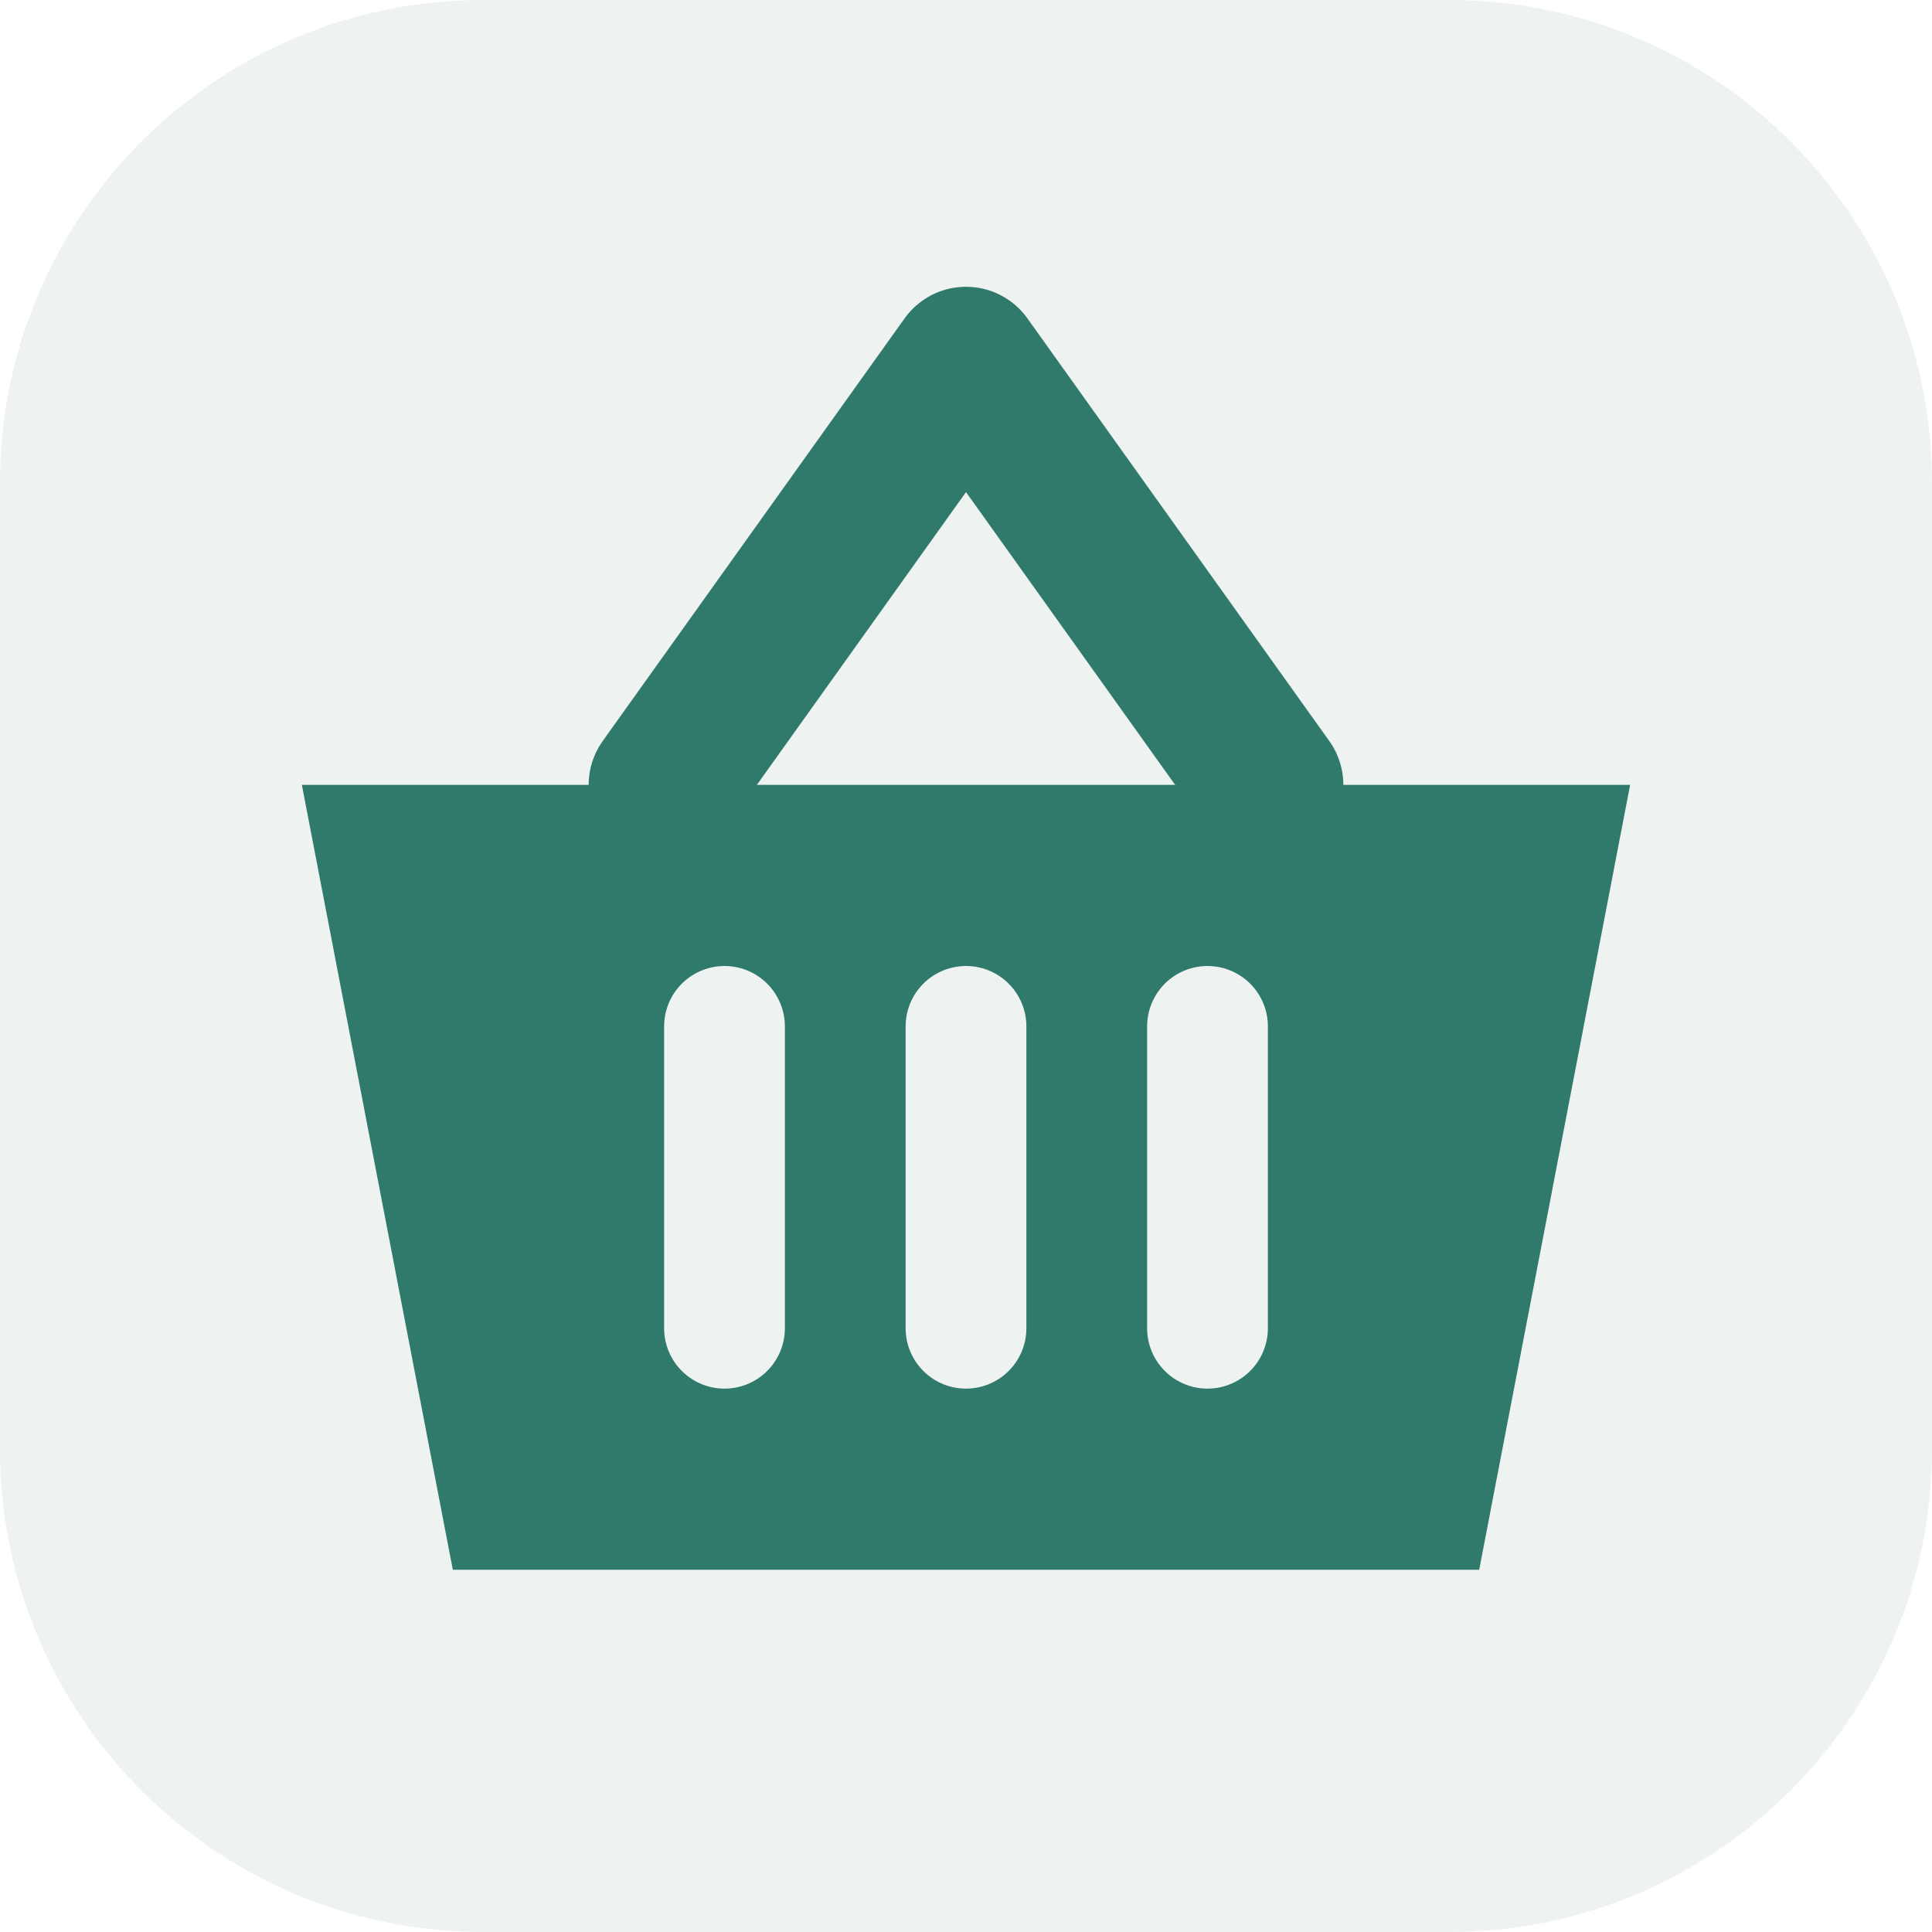
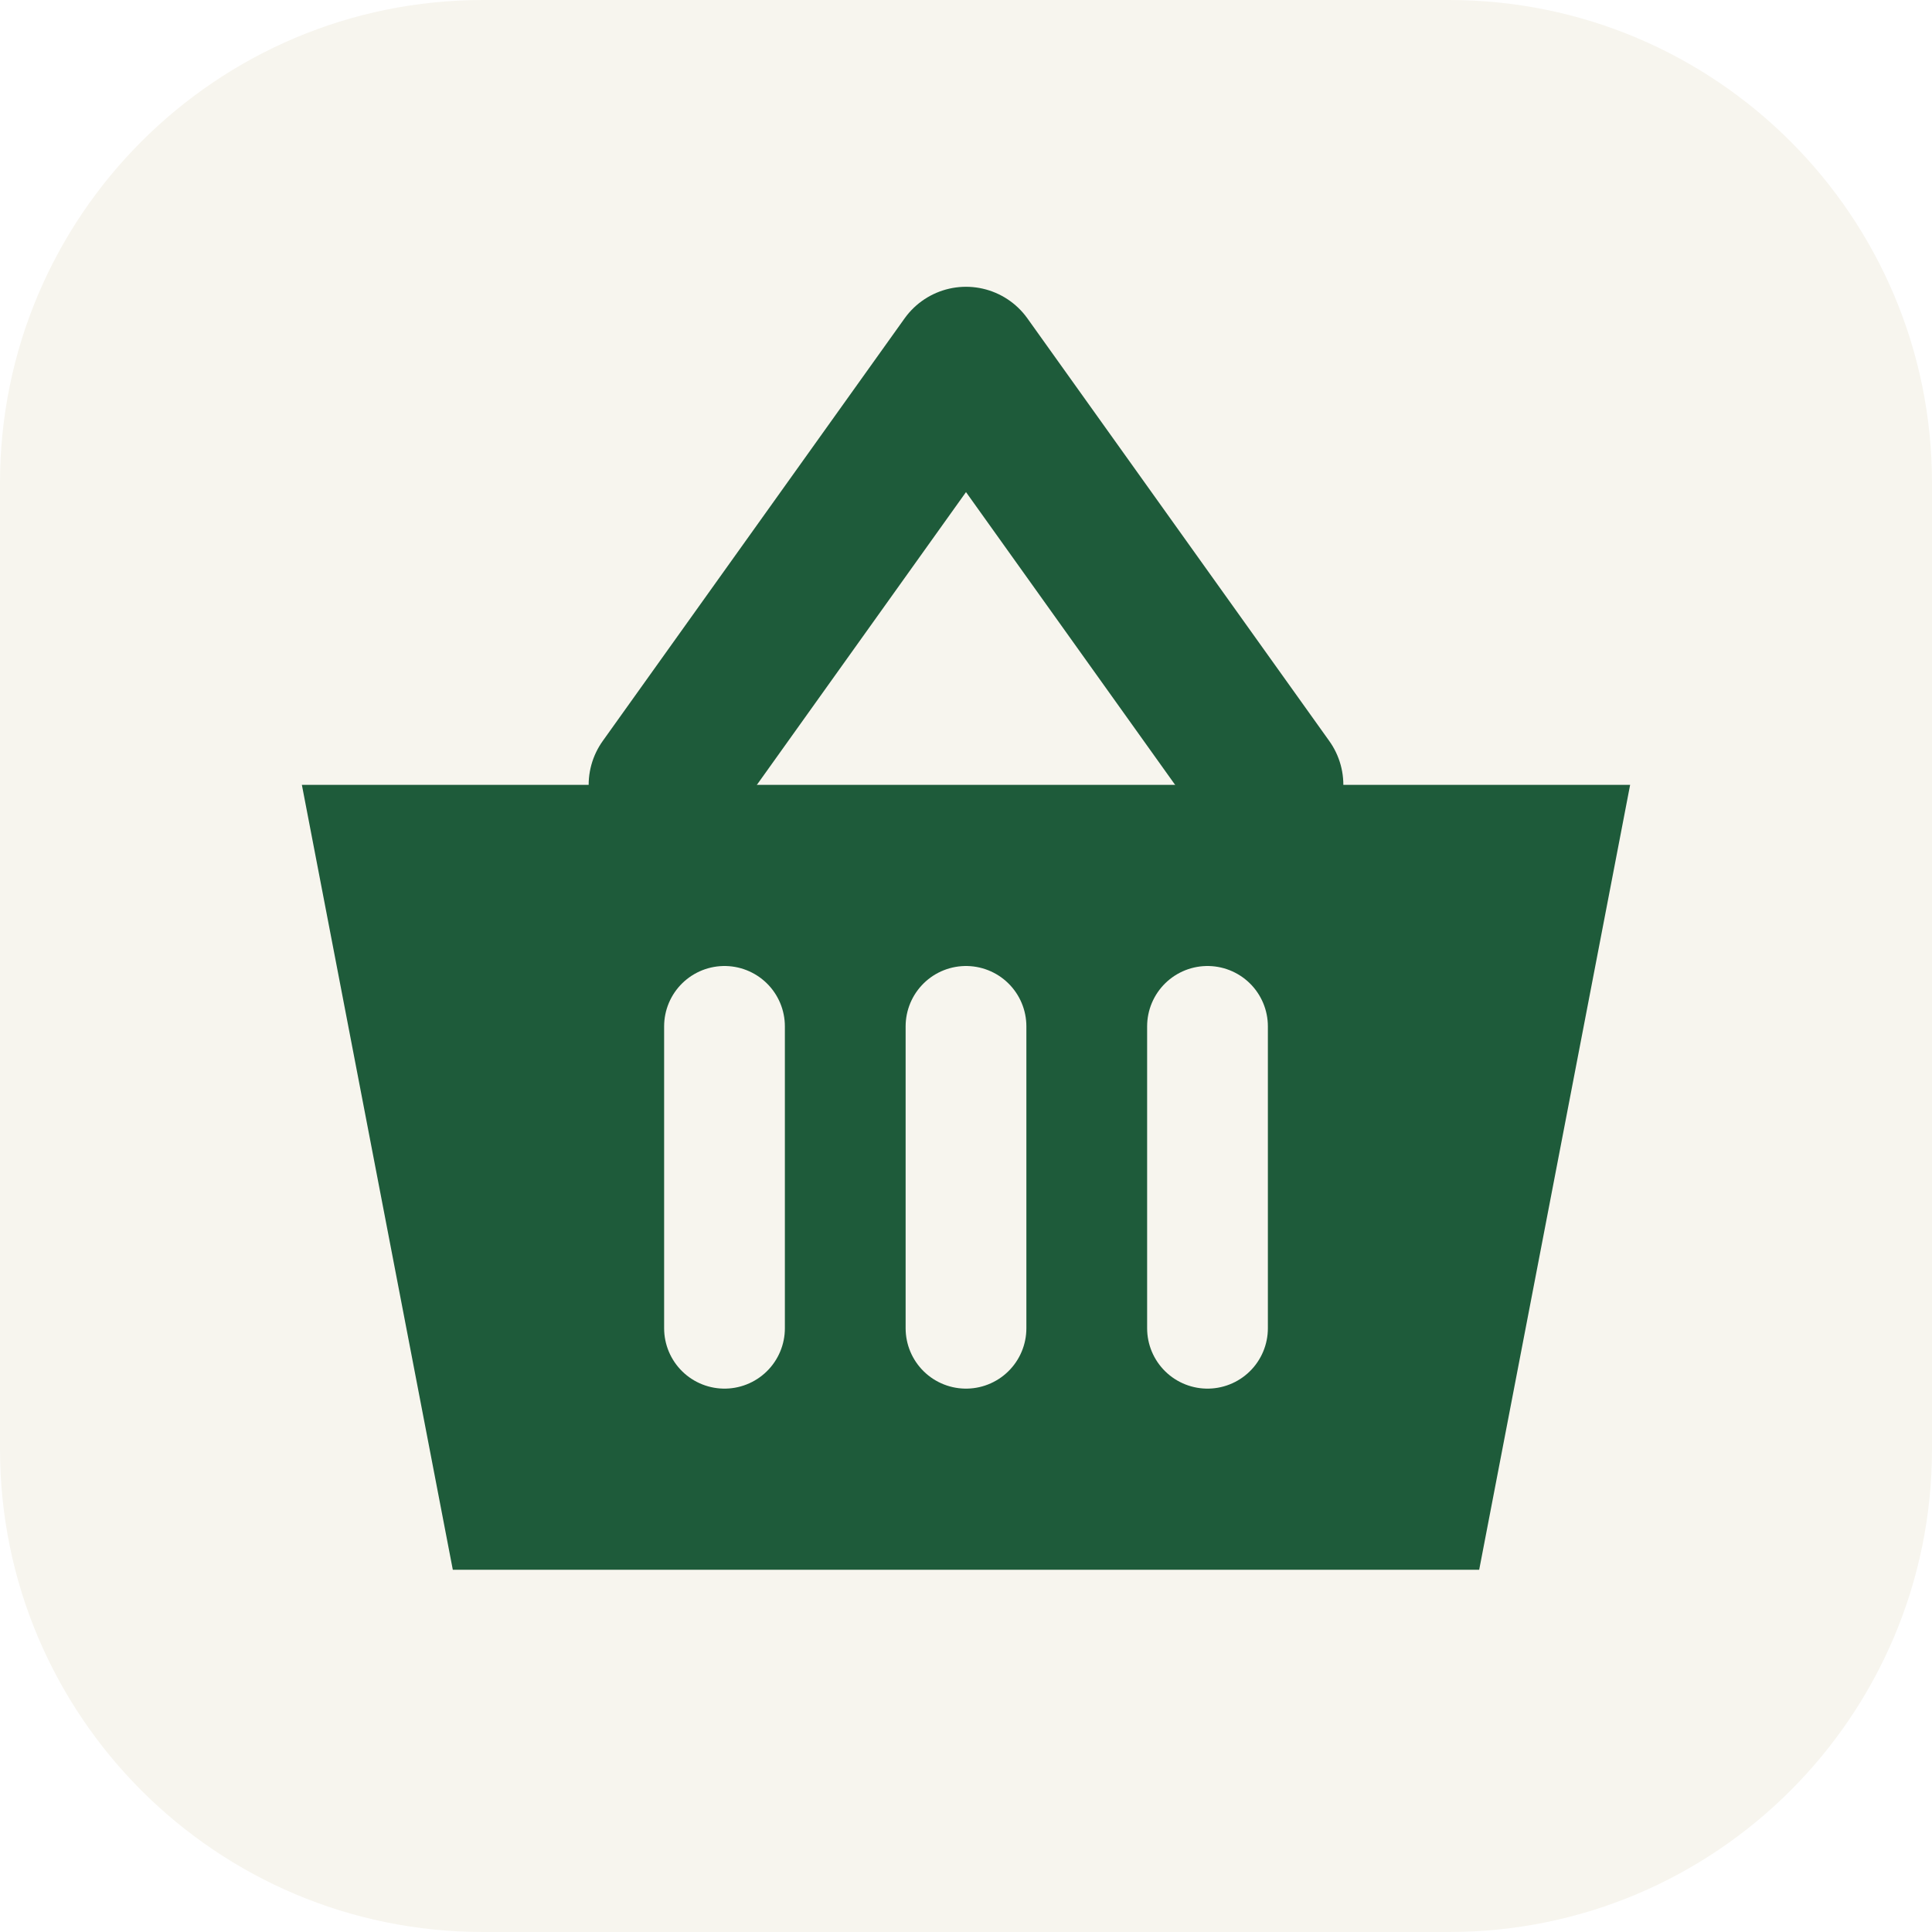
<svg xmlns="http://www.w3.org/2000/svg" viewBox="0 0 32 32">
-   <rect width="32" height="32" rx="8" fill="#EEF3F1" />
-   <path d="M11 13 L16 6 L21 13" stroke="#2F7A6B" stroke-width="2.5" fill="none" stroke-linecap="round" stroke-linejoin="round" />
-   <path d="M5 13 H27 L24.5 26 H7.5 Z" fill="#2F7A6B" />
-   <path d="M12 17 V22 M16 17 V22 M20 17 V22" stroke="#EEF3F1" stroke-width="2" stroke-linecap="round" />
+   <rect width="32" height="32" rx="8" fill="#F7F5EE" />
+   <path d="M11 13 L16 6 L21 13" stroke="#1E5B3A" stroke-width="2.5" fill="none" stroke-linecap="round" stroke-linejoin="round" />
+   <path d="M5 13 H27 L24.5 26 H7.5 Z" fill="#1E5B3A" />
+   <path d="M12 17 V22 M16 17 V22 M20 17 V22" stroke="#F7F5EE" stroke-width="2" stroke-linecap="round" />
</svg>
